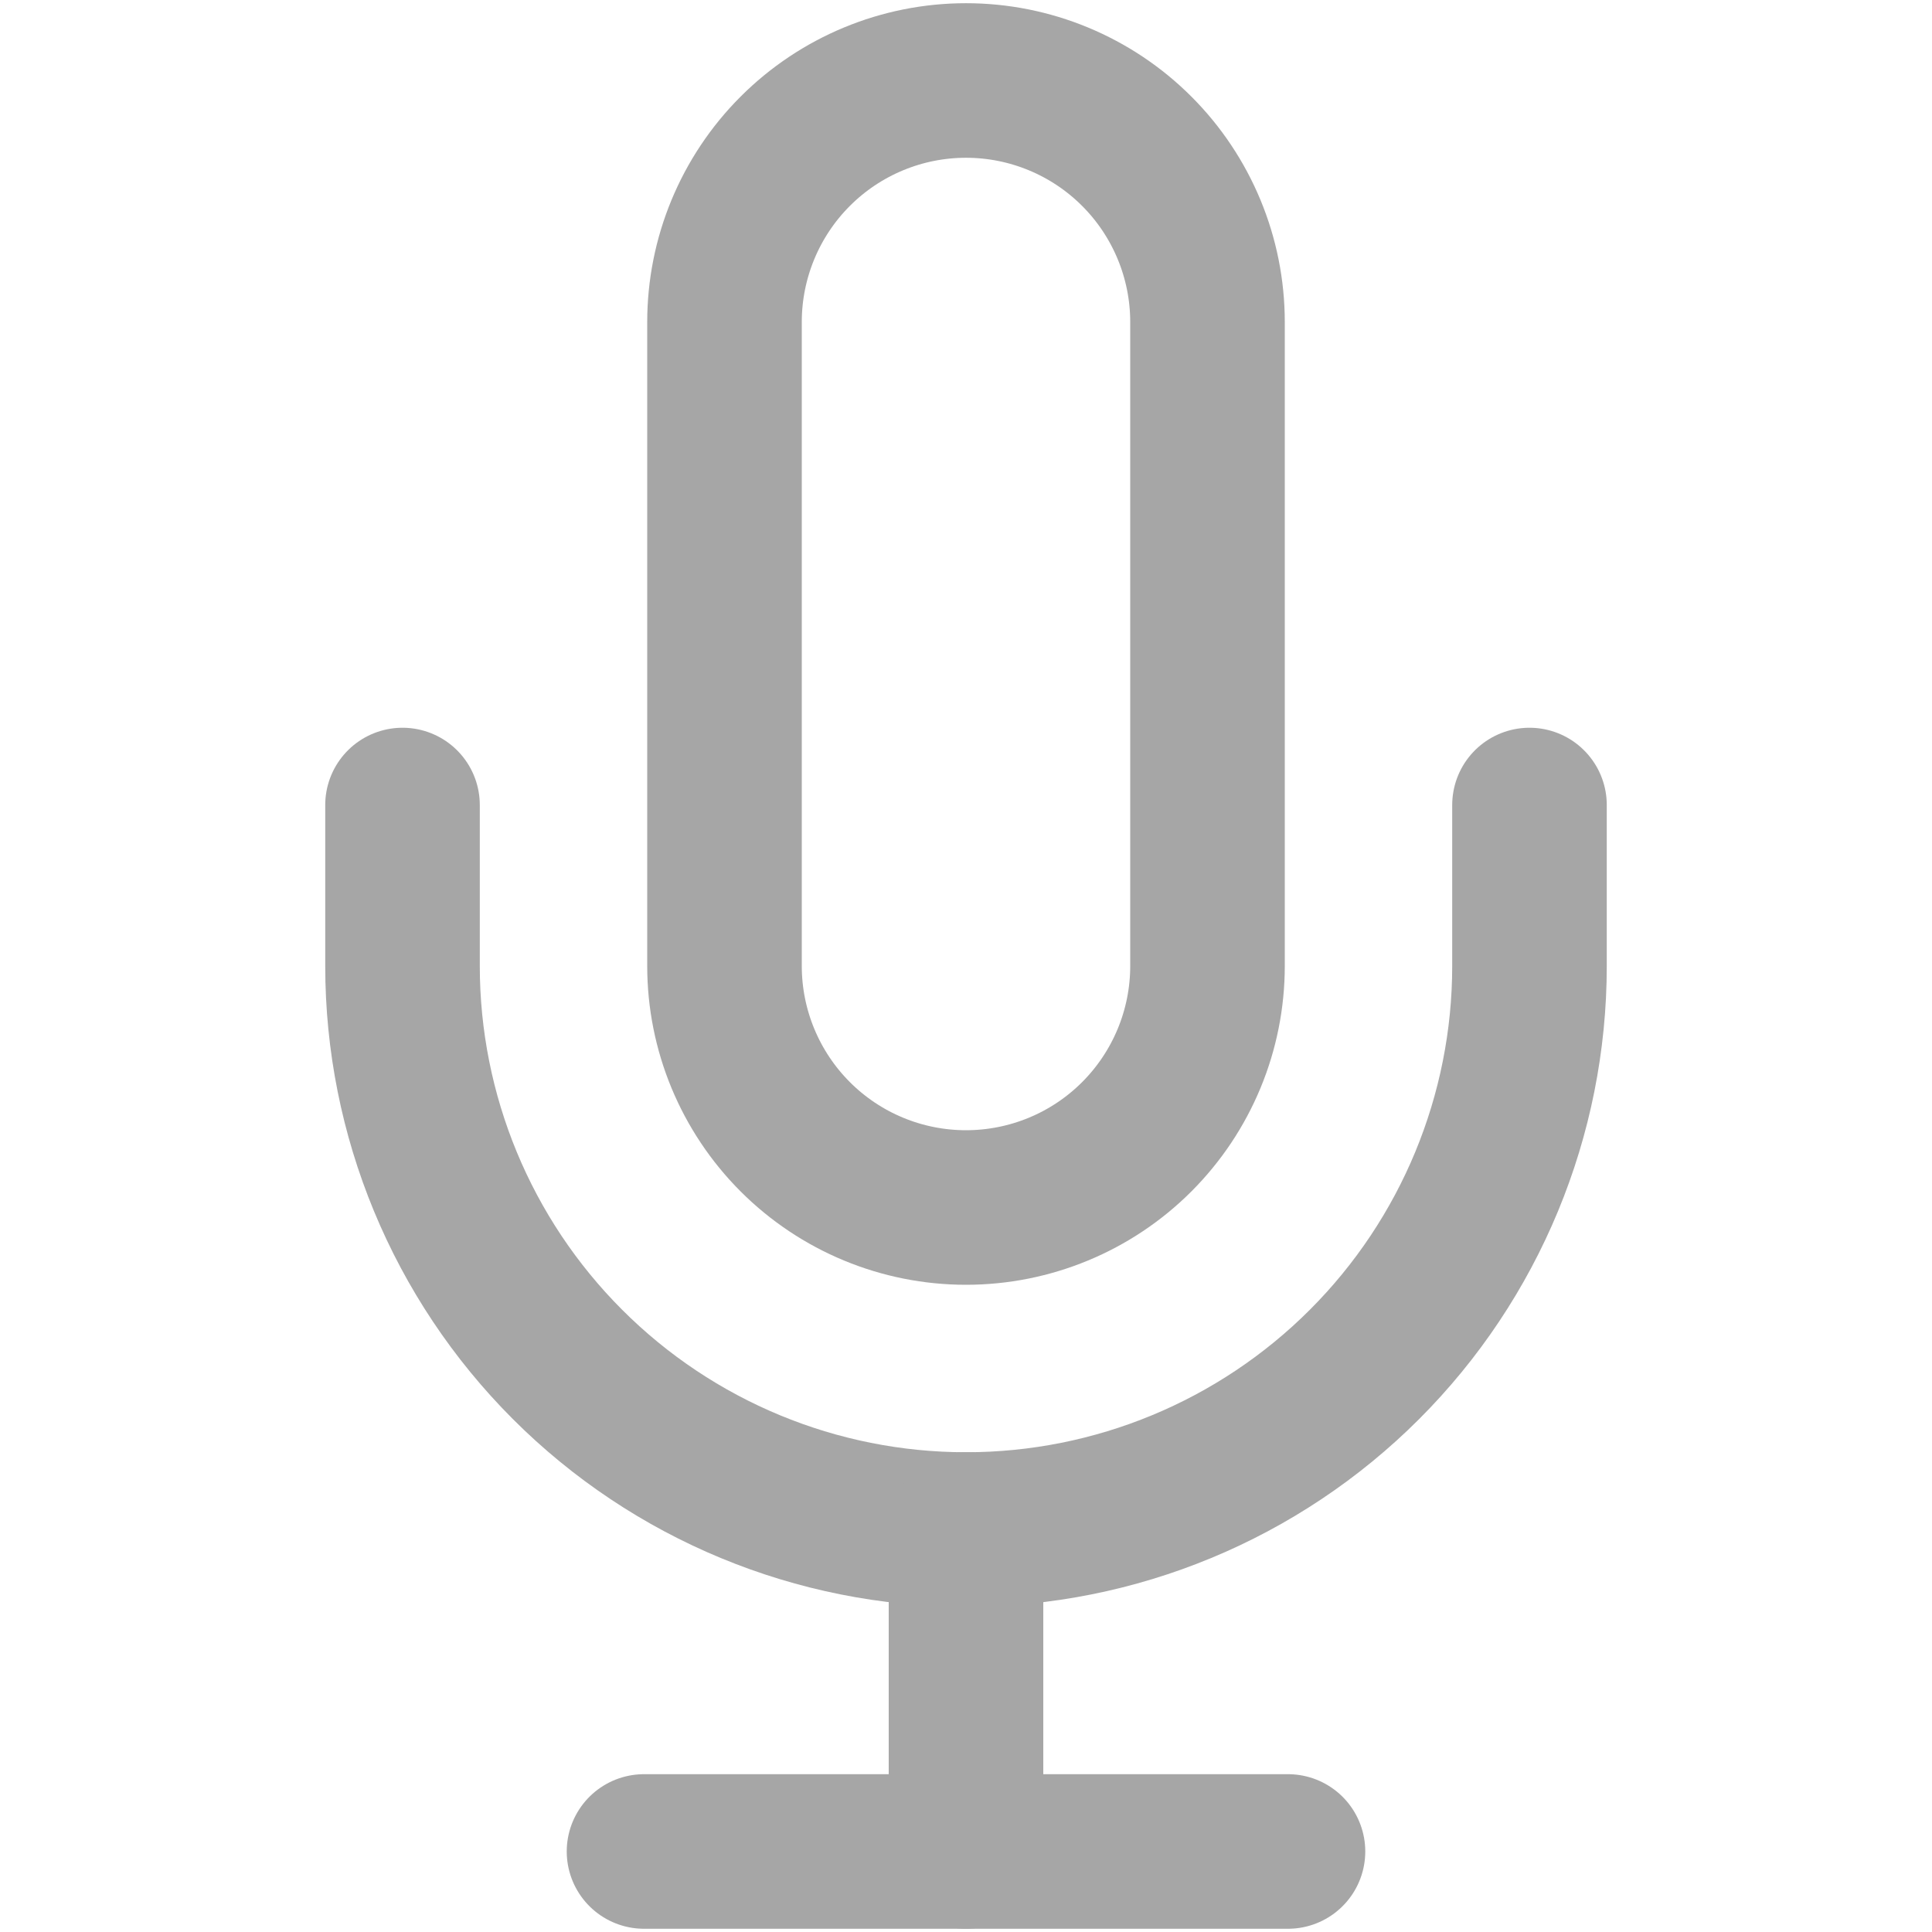
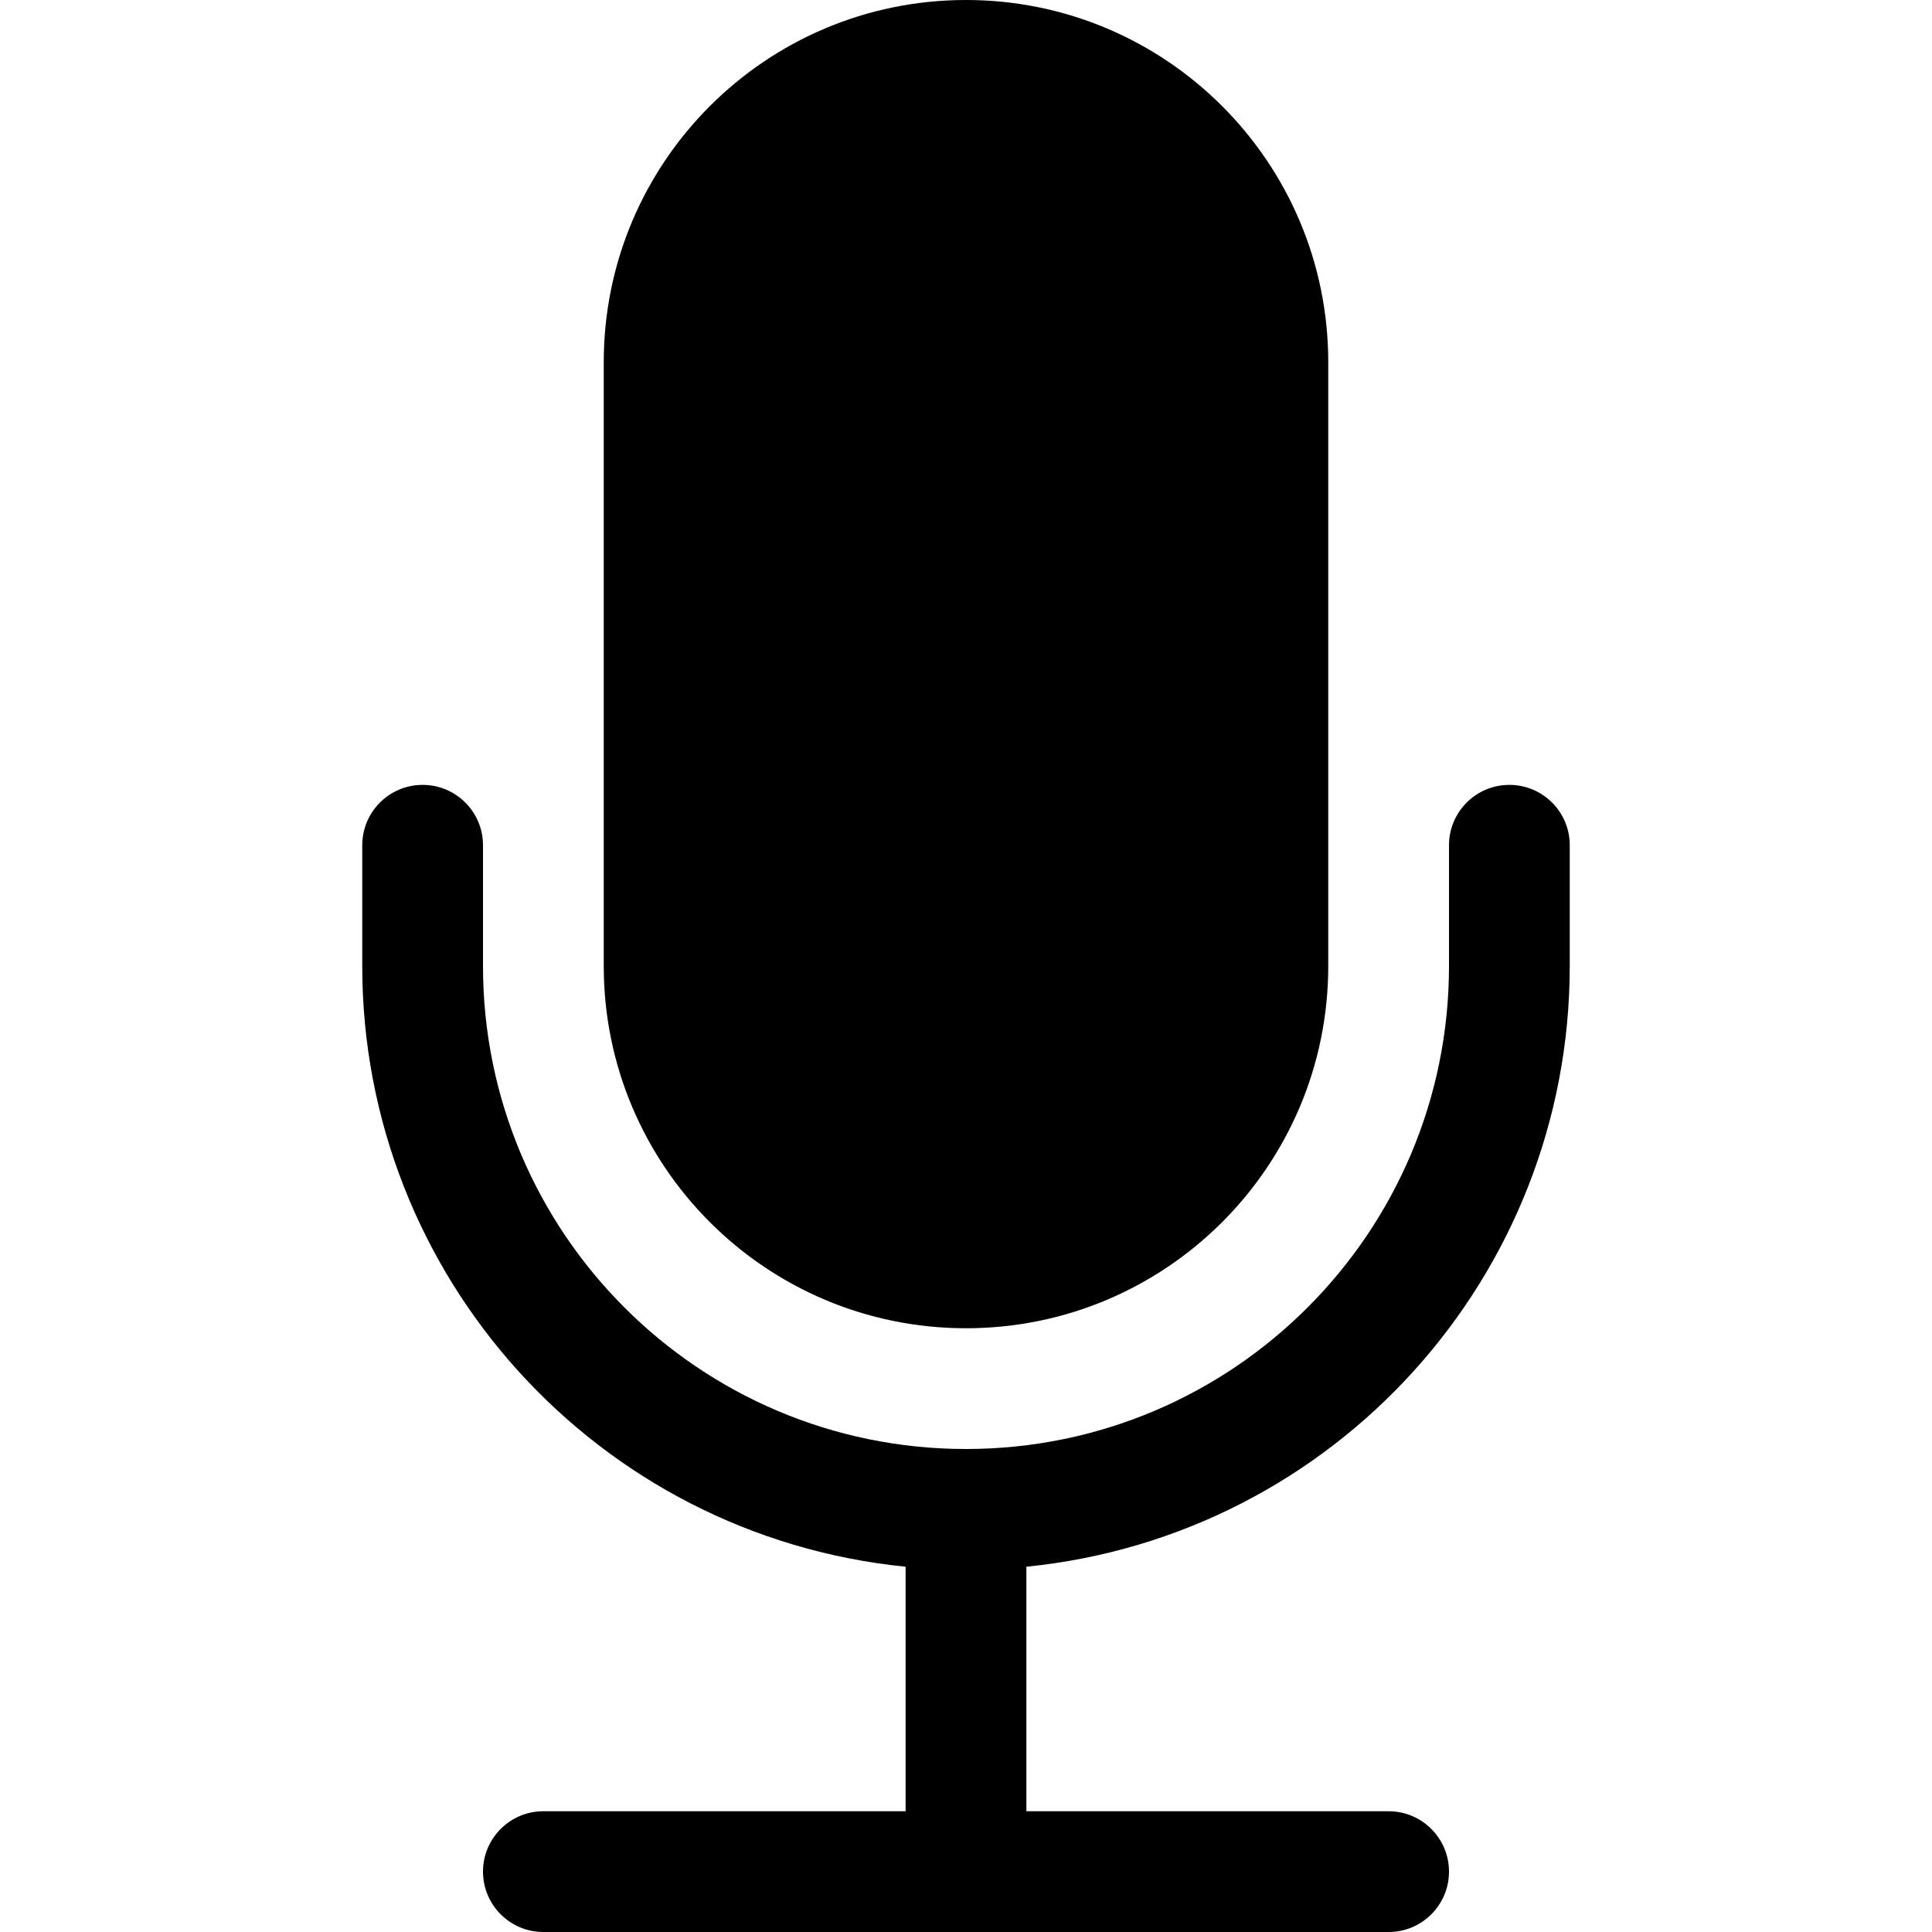
- <svg xmlns="http://www.w3.org/2000/svg" width="50" height="50" viewBox="0 0 50 50" fill="none">
-   <g id="mic">
-     <path id="Vector" d="M25 2.083C23.342 2.083 21.753 2.742 20.581 3.914C19.409 5.086 18.75 6.676 18.75 8.334V25C18.75 26.658 19.409 28.247 20.581 29.42C21.753 30.592 23.342 31.25 25 31.25C26.658 31.25 28.247 30.592 29.419 29.42C30.591 28.247 31.25 26.658 31.25 25V8.334C31.25 6.676 30.591 5.086 29.419 3.914C28.247 2.742 26.658 2.083 25 2.083Z" stroke="#A6A6A6" stroke-width="4" stroke-linecap="round" stroke-linejoin="round" />
-     <path id="Vector_2" d="M39.583 20.834V25C39.583 28.868 38.047 32.577 35.312 35.312C32.577 38.047 28.868 39.584 25 39.584C21.132 39.584 17.423 38.047 14.688 35.312C11.953 32.577 10.417 28.868 10.417 25V20.834" stroke="#A6A6A6" stroke-width="4" stroke-linecap="round" stroke-linejoin="round" />
-     <path id="Vector_3" d="M25 39.584V47.917" stroke="#A6A6A6" stroke-width="4" stroke-linecap="round" stroke-linejoin="round" />
-     <path id="Vector_4" d="M16.667 47.916H33.333" stroke="#A6A6A6" stroke-width="4" stroke-linecap="round" stroke-linejoin="round" />
-   </g>
+ <svg xmlns="http://www.w3.org/2000/svg" width="16" height="16" fill="currentColor" class="bi bi-mic-fill" viewBox="0 0 16 16">
+   <path d="M5 3a3 3 0 0 1 6 0v5a3 3 0 0 1-6 0z" />
+   <path d="M3.5 6.5A.5.5 0 0 1 4 7v1a4 4 0 0 0 8 0V7a.5.5 0 0 1 1 0v1a5 5 0 0 1-4.5 4.975V15h3a.5.5 0 0 1 0 1h-7a.5.5 0 0 1 0-1h3v-2.025A5 5 0 0 1 3 8V7a.5.5 0 0 1 .5-.5" />
</svg>
